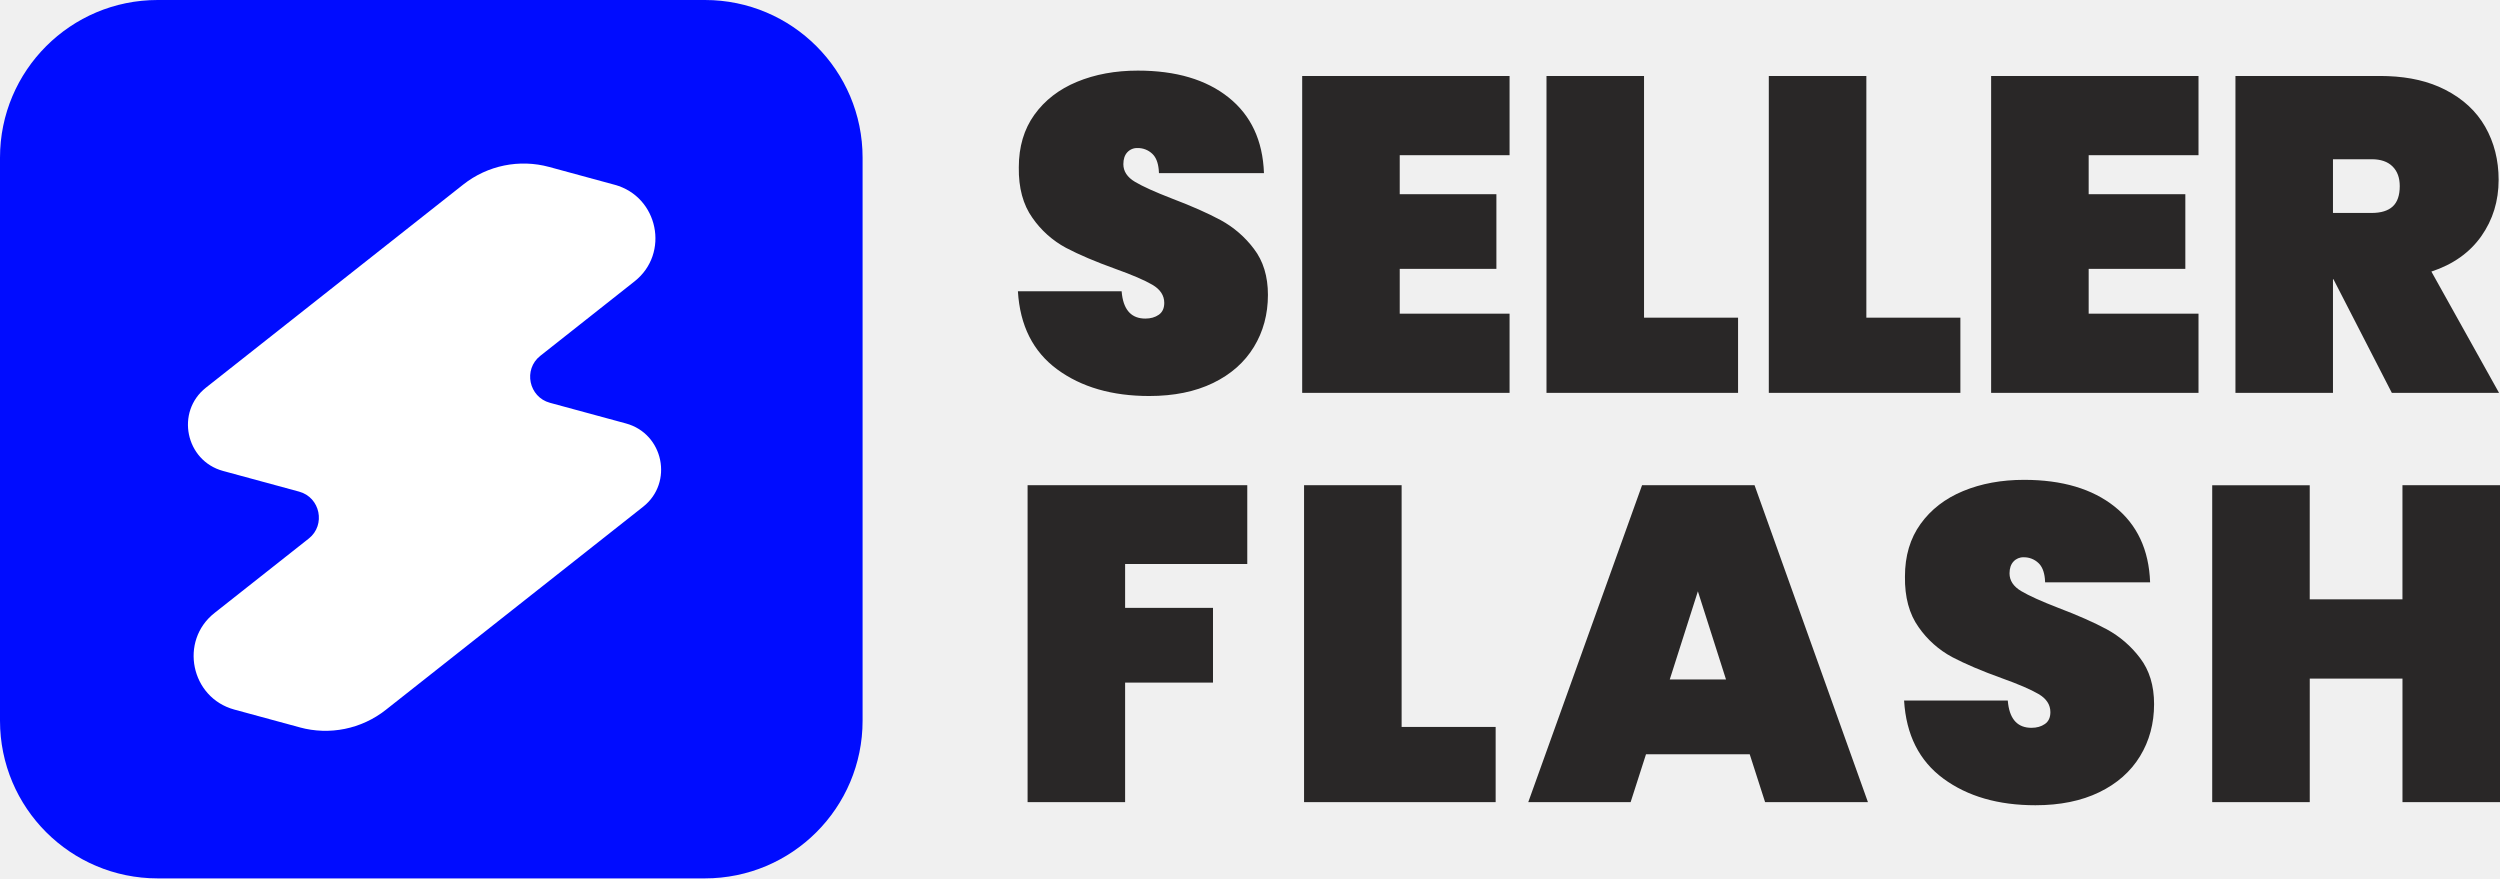
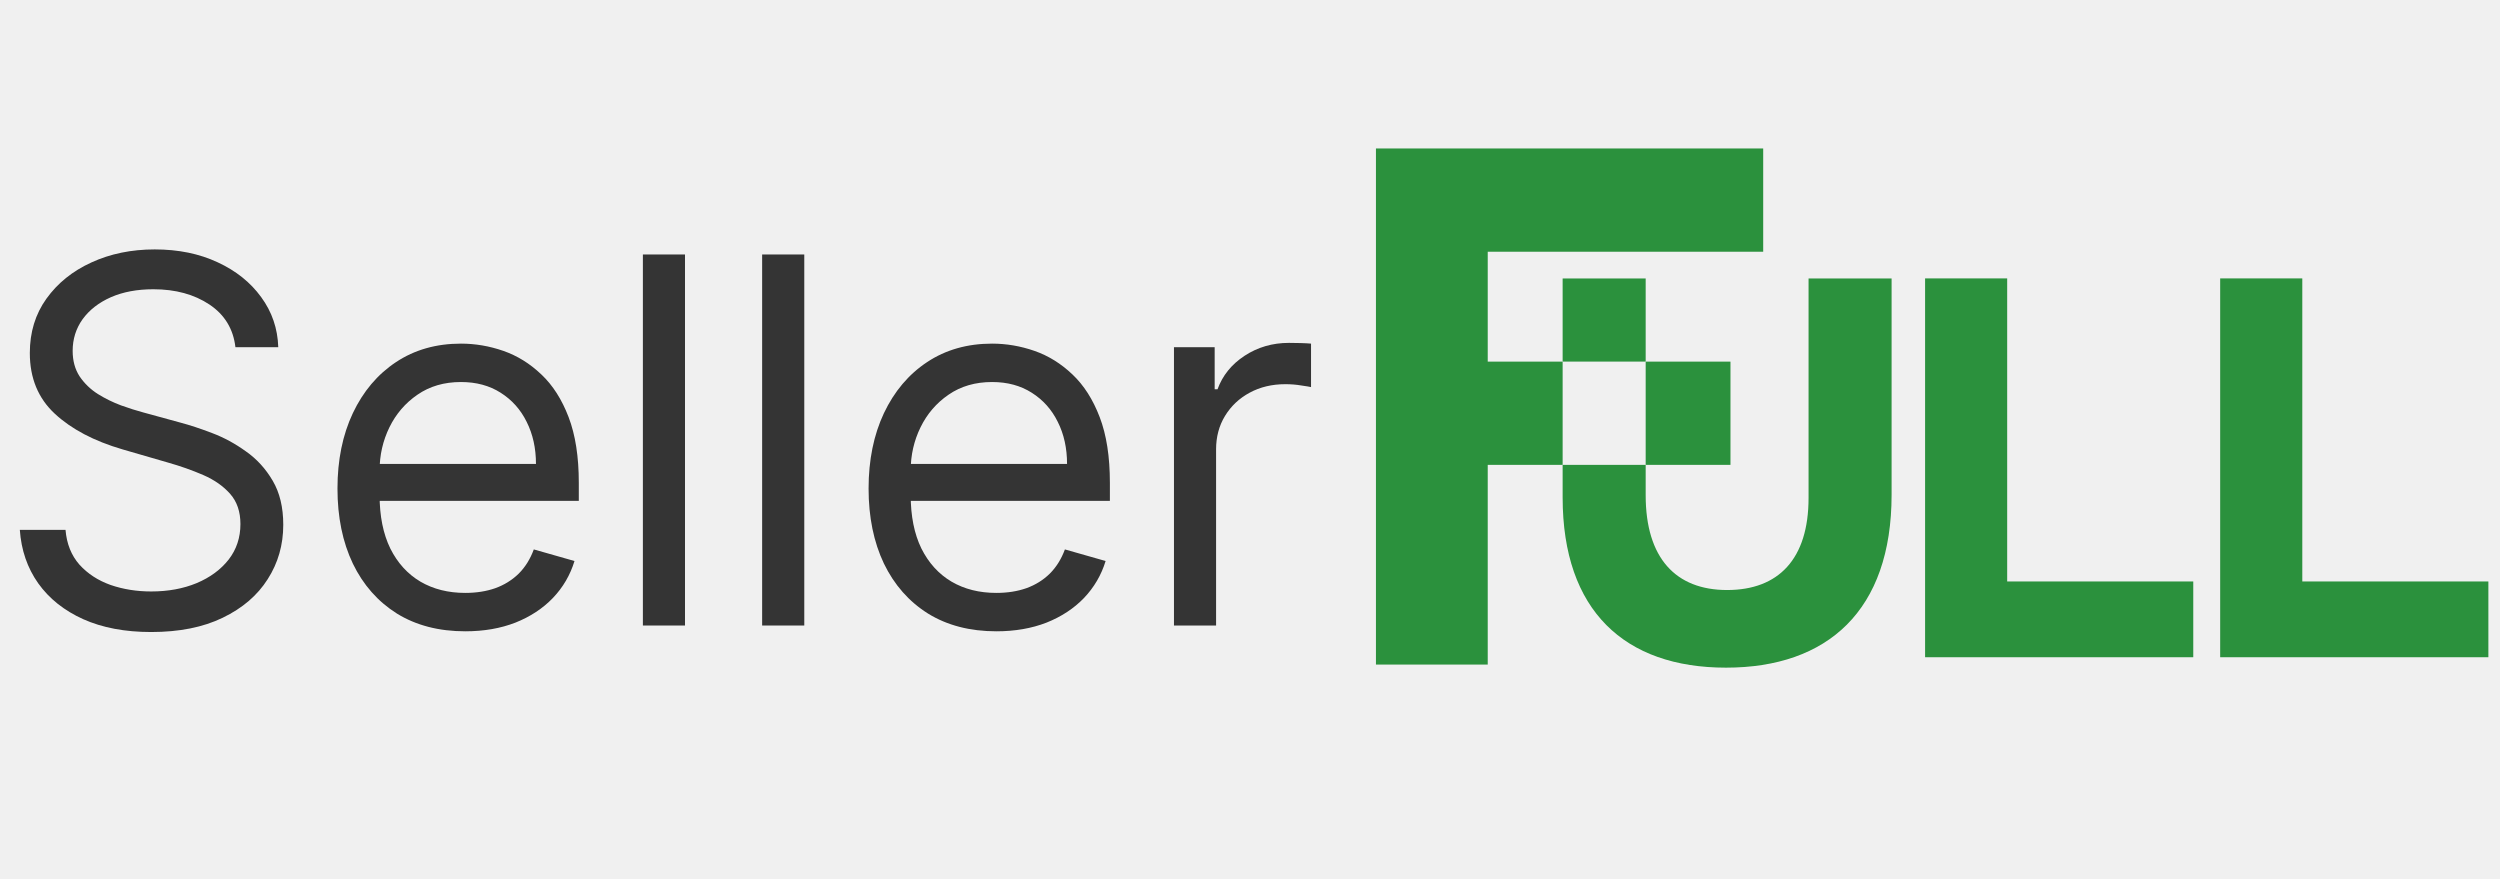
- <svg xmlns="http://www.w3.org/2000/svg" width="111" height="39" viewBox="0 0 111 39">
-   <g fill="none" fill-rule="evenodd">
-     <g>
-       <rect fill="#000cff" width="38.299" height="39" rx="7" />
-       <path d="m13.31 32.295-2.906-.79c-1.934-.527-2.453-3.048-.881-4.288l4.187-3.306c.763-.602.51-1.828-.43-2.083l-3.376-.918c-1.668-.453-2.116-2.627-.762-3.697l11.43-9.022a4.323 4.323 0 0 1 3.816-.777l2.907.791c1.934.527 2.452 3.047.88 4.287L23.988 15.8c-.764.603-.511 1.829.429 2.084l3.378.918c1.668.454 2.116 2.627.761 3.697l-11.428 9.02a4.324 4.324 0 0 1-3.818.777z" fill="#FFF" />
-     </g>
-     <path d="M89.867 21.305c1.69 0 3.033.398 4.028 1.193.995.794 1.519 1.914 1.57 3.358h-4.662l-.01-.163c-.032-.313-.126-.544-.282-.691a.93.93 0 0 0-.664-.259.586.586 0 0 0-.448.189c-.117.126-.176.301-.176.527 0 .318.172.58.517.785.345.205.894.453 1.648.745.872.331 1.59.65 2.156.954a4.588 4.588 0 0 1 1.473 1.272c.416.543.624 1.225.624 2.047 0 .86-.208 1.633-.624 2.315-.416.682-1.02 1.216-1.814 1.6-.794.384-1.737.576-2.829.576-1.652 0-3.014-.394-4.087-1.182-1.073-.789-1.655-1.945-1.746-3.468h4.604l.017.156c.096.704.442 1.056 1.036 1.056.235 0 .433-.056.595-.169.163-.112.244-.288.244-.527 0-.33-.175-.599-.526-.804-.352-.206-.898-.44-1.64-.706-.884-.318-1.615-.63-2.194-.934a4.279 4.279 0 0 1-1.492-1.331c-.416-.583-.618-1.332-.605-2.246 0-.914.23-1.693.693-2.335.461-.643 1.092-1.13 1.892-1.461.8-.331 1.7-.497 2.702-.497zm-34.488.239v3.497h-5.424v1.948h3.902v3.319h-3.902v5.306h-4.33v-14.07h9.754zm6.853 0v10.731h4.175v3.34H57.9V21.543h4.33zm15.67 0 5.034 14.07H78.37l-.683-2.126h-4.604l-.683 2.126h-4.545l5.052-14.07h4.995zm24.65 0v5.067h4.117v-5.067H111v14.07h-4.33V30.13h-4.117v5.485h-4.331v-14.07h4.33zm-27.166 4.71-1.249 3.915h2.498l-1.249-3.915zM50.521 3.135c1.69 0 3.034.397 4.029 1.192.995.795 1.518 1.915 1.57 3.359h-4.662l-.011-.163c-.032-.314-.126-.544-.282-.692a.93.93 0 0 0-.663-.258.586.586 0 0 0-.45.189c-.116.126-.175.301-.175.527 0 .318.173.58.517.785.345.205.894.453 1.649.745.871.331 1.59.649 2.155.954a4.588 4.588 0 0 1 1.473 1.272c.417.543.625 1.225.625 2.047 0 .86-.208 1.633-.625 2.315-.416.682-1.02 1.216-1.814 1.6-.793.384-1.736.576-2.829.576-1.651 0-3.014-.394-4.087-1.182-1.073-.789-1.655-1.945-1.746-3.468H49.8l.017.156c.096.704.442 1.056 1.037 1.056.234 0 .432-.056.595-.169.162-.113.244-.288.244-.527 0-.33-.176-.6-.527-.805-.351-.205-.898-.44-1.639-.705-.884-.318-1.616-.63-2.195-.934a4.279 4.279 0 0 1-1.492-1.332c-.416-.583-.618-1.331-.605-2.245 0-.914.231-1.693.693-2.335.462-.643 1.092-1.13 1.892-1.461.8-.331 1.7-.497 2.702-.497zm16.504.238v3.518h-4.877v1.73h4.292v3.318h-4.292v1.987h4.877v3.518h-9.208V3.374h9.208zm5.97 0v10.732h4.175v3.339h-8.506V3.374h4.33zm9.871 0v10.732h4.175v3.339h-8.506V3.374h4.331zm14.748 0v3.518h-4.877v1.73h4.292v3.318h-4.292v1.987h4.877v3.518h-9.208V3.374h9.208zm8.077 0 .33.007c.978.036 1.824.236 2.538.6.793.404 1.388.954 1.785 1.65.396.695.595 1.48.595 2.354 0 .94-.257 1.776-.77 2.504-.515.729-1.253 1.252-2.215 1.57l3.004 5.386h-4.76l-2.594-5.048h-.02v5.048h-4.33V3.374h6.437zm-.39 3.697h-1.717v2.385h1.717c.416 0 .728-.096.936-.288.208-.192.312-.494.312-.905 0-.37-.107-.662-.322-.874-.214-.212-.523-.318-.926-.318z" fill="#292727" fill-rule="nonzero" />
+ <svg xmlns="http://www.w3.org/2000/svg" width="111" height="39" viewBox="0 0 111 39" fill="none">
+   <g clip-path="url(#clip0_46_63)">
+     <path d="M10.453 15.417C10.358 14.602 9.972 13.969 9.296 13.519C8.62 13.069 7.79 12.843 6.808 12.843C6.089 12.843 5.46 12.961 4.922 13.197C4.388 13.433 3.971 13.758 3.669 14.171C3.374 14.584 3.226 15.053 3.226 15.578C3.226 16.018 3.329 16.396 3.535 16.712C3.746 17.023 4.015 17.284 4.343 17.493C4.671 17.696 5.014 17.865 5.373 17.999C5.733 18.128 6.063 18.233 6.364 18.313L8.012 18.764C8.435 18.876 8.905 19.032 9.423 19.23C9.946 19.428 10.445 19.699 10.921 20.043C11.402 20.38 11.798 20.815 12.109 21.346C12.421 21.877 12.577 22.528 12.577 23.3C12.577 24.191 12.347 24.995 11.887 25.713C11.433 26.432 10.768 27.003 9.89 27.427C9.019 27.851 7.959 28.062 6.713 28.062C5.55 28.062 4.544 27.872 3.693 27.491C2.848 27.11 2.182 26.579 1.696 25.898C1.215 25.217 0.943 24.427 0.88 23.526H2.909C2.961 24.148 3.168 24.662 3.527 25.07C3.891 25.472 4.351 25.773 4.906 25.971C5.466 26.164 6.068 26.261 6.713 26.261C7.463 26.261 8.136 26.137 8.733 25.89C9.33 25.638 9.803 25.29 10.152 24.845C10.501 24.394 10.675 23.869 10.675 23.268C10.675 22.721 10.524 22.276 10.223 21.933C9.922 21.59 9.526 21.311 9.035 21.096C8.543 20.882 8.012 20.694 7.442 20.533L5.445 19.954C4.177 19.584 3.173 19.056 2.433 18.369C1.694 17.683 1.324 16.785 1.324 15.675C1.324 14.752 1.569 13.948 2.061 13.262C2.557 12.57 3.223 12.034 4.058 11.653C4.898 11.267 5.836 11.074 6.871 11.074C7.917 11.074 8.847 11.264 9.661 11.645C10.474 12.02 11.119 12.535 11.594 13.189C12.075 13.843 12.329 14.586 12.355 15.417H10.453Z" fill="#343434" />
+     <path d="M20.658 28.03C19.485 28.03 18.474 27.767 17.623 27.242C16.778 26.711 16.125 25.971 15.666 25.022C15.211 24.067 14.984 22.957 14.984 21.692C14.984 20.426 15.211 19.311 15.666 18.345C16.125 17.375 16.765 16.619 17.584 16.077C18.408 15.53 19.369 15.257 20.468 15.257C21.102 15.257 21.728 15.364 22.346 15.578C22.965 15.793 23.527 16.141 24.034 16.624C24.542 17.101 24.946 17.734 25.247 18.522C25.548 19.311 25.699 20.281 25.699 21.434V22.238H16.316V20.598H23.797C23.797 19.901 23.659 19.278 23.384 18.731C23.115 18.184 22.729 17.753 22.227 17.436C21.731 17.12 21.144 16.962 20.468 16.962C19.723 16.962 19.079 17.149 18.535 17.525C17.996 17.895 17.581 18.378 17.29 18.973C17 19.568 16.854 20.206 16.854 20.887V21.981C16.854 22.914 17.013 23.705 17.33 24.354C17.652 24.998 18.099 25.488 18.669 25.826C19.24 26.159 19.903 26.325 20.658 26.325C21.15 26.325 21.593 26.255 21.99 26.116C22.391 25.971 22.737 25.756 23.028 25.472C23.319 25.183 23.543 24.823 23.701 24.394L25.508 24.909C25.318 25.531 24.999 26.078 24.549 26.55C24.1 27.017 23.546 27.381 22.885 27.644C22.225 27.901 21.483 28.03 20.658 28.03Z" fill="#343434" />
+     <path d="M30.414 11.299V27.773H28.544V11.299H30.414Z" fill="#343434" />
+     <path d="M35.71 11.299V27.773H33.839V11.299H35.71Z" fill="#343434" />
+     <path d="M44.239 28.03C43.066 28.03 42.054 27.767 41.204 27.242C40.358 26.711 39.706 25.971 39.246 25.022C38.792 24.067 38.565 22.957 38.565 21.692C38.565 20.426 38.792 19.311 39.246 18.345C39.706 17.375 40.345 16.619 41.164 16.077C41.988 15.53 42.95 15.257 44.049 15.257C44.683 15.257 45.309 15.364 45.927 15.578C46.545 15.793 47.108 16.141 47.615 16.624C48.122 17.101 48.526 17.734 48.827 18.522C49.129 19.311 49.279 20.281 49.279 21.434V22.238H39.896V20.598H47.377C47.377 19.901 47.24 19.278 46.965 18.731C46.696 18.184 46.31 17.753 45.808 17.436C45.311 17.12 44.725 16.962 44.049 16.962C43.304 16.962 42.659 17.149 42.115 17.525C41.576 17.895 41.161 18.378 40.871 18.973C40.58 19.568 40.435 20.206 40.435 20.887V21.981C40.435 22.914 40.593 23.705 40.91 24.354C41.233 24.998 41.679 25.488 42.25 25.826C42.82 26.159 43.483 26.325 44.239 26.325C44.73 26.325 45.174 26.255 45.57 26.116C45.972 25.971 46.318 25.756 46.608 25.472C46.899 25.183 47.123 24.823 47.282 24.394L49.089 24.909C48.899 25.531 48.579 26.078 48.13 26.55C47.681 27.017 47.126 27.381 46.466 27.644C45.805 27.901 45.063 28.03 44.239 28.03Z" fill="#343434" />
+     <path d="M52.124 27.773V15.417H53.931V17.284H54.058C54.28 16.672 54.681 16.176 55.262 15.795C55.843 15.415 56.499 15.224 57.228 15.224C57.365 15.224 57.537 15.227 57.743 15.232C57.949 15.238 58.105 15.246 58.21 15.257V17.187C58.147 17.171 58.002 17.147 57.775 17.115C57.553 17.077 57.318 17.058 57.069 17.058C56.477 17.058 55.949 17.184 55.484 17.436C55.025 17.683 54.66 18.026 54.391 18.466C54.126 18.9 53.994 19.396 53.994 19.954V27.773H52.124Z" fill="#343434" />
+     <path d="M73.068 20.64H76.833V16.056H73.068V20.64ZM61.092 6.592V29.507H66.055V20.64H69.381V16.056H66.055V11.177H78.286V6.592H61.092Z" fill="#2B913D" />
+     <path d="M73.068 12.364H69.381L69.381 16.056H73.068L73.068 12.364ZM80.3 12.364V22.109C80.3 24.829 78.96 26.197 76.684 26.197C74.408 26.197 73.068 24.786 73.068 21.986L73.068 20.64H69.381L69.381 22.087C69.381 27.118 72.139 29.644 76.634 29.644C81.137 29.644 83.987 27.118 83.987 21.965V12.364H80.3Z" fill="#2B913D" />
+     <path d="M85.474 12.361H89.119V25.817H97.381V29.181H85.474V12.361Z" fill="#2B913D" />
+     <path d="M98.576 12.361H102.222V25.817H110.484V29.181H98.576V12.361Z" fill="#2B913D" />
  </g>
+   <defs>
+     <clipPath id="clip0_46_63">
+       <rect width="111" height="39" fill="white" />
+     </clipPath>
+   </defs>
</svg>
